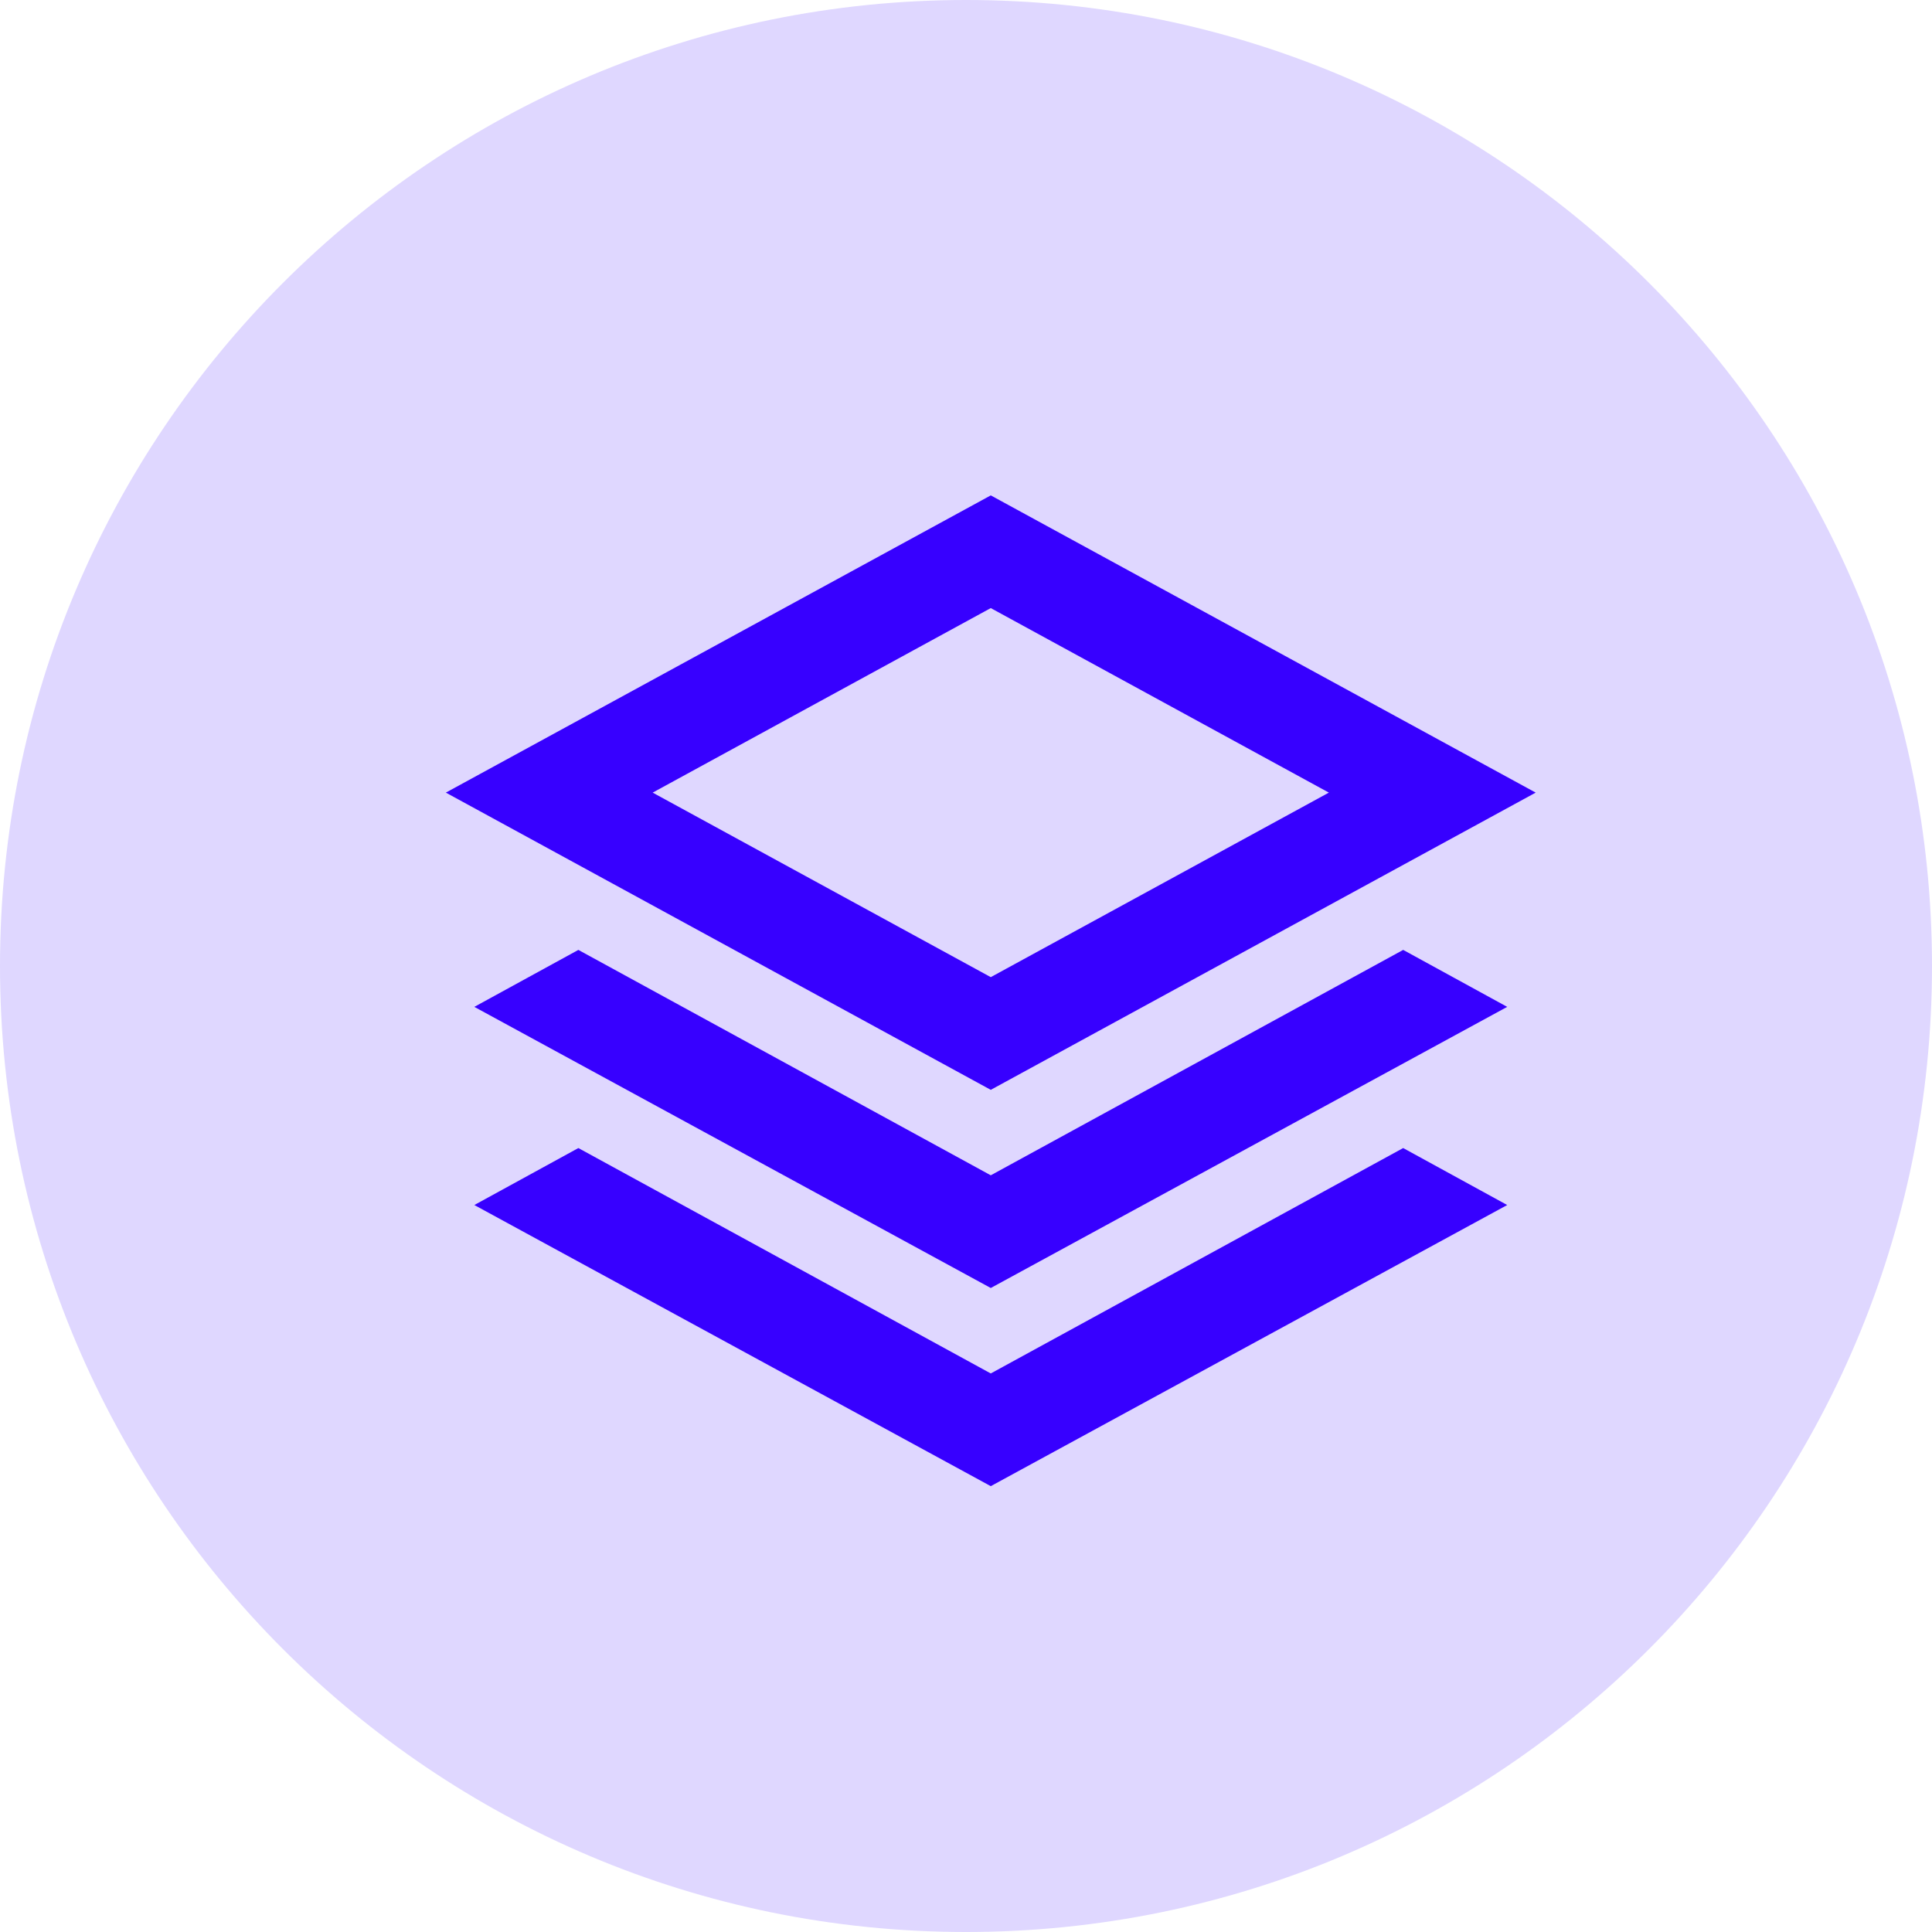
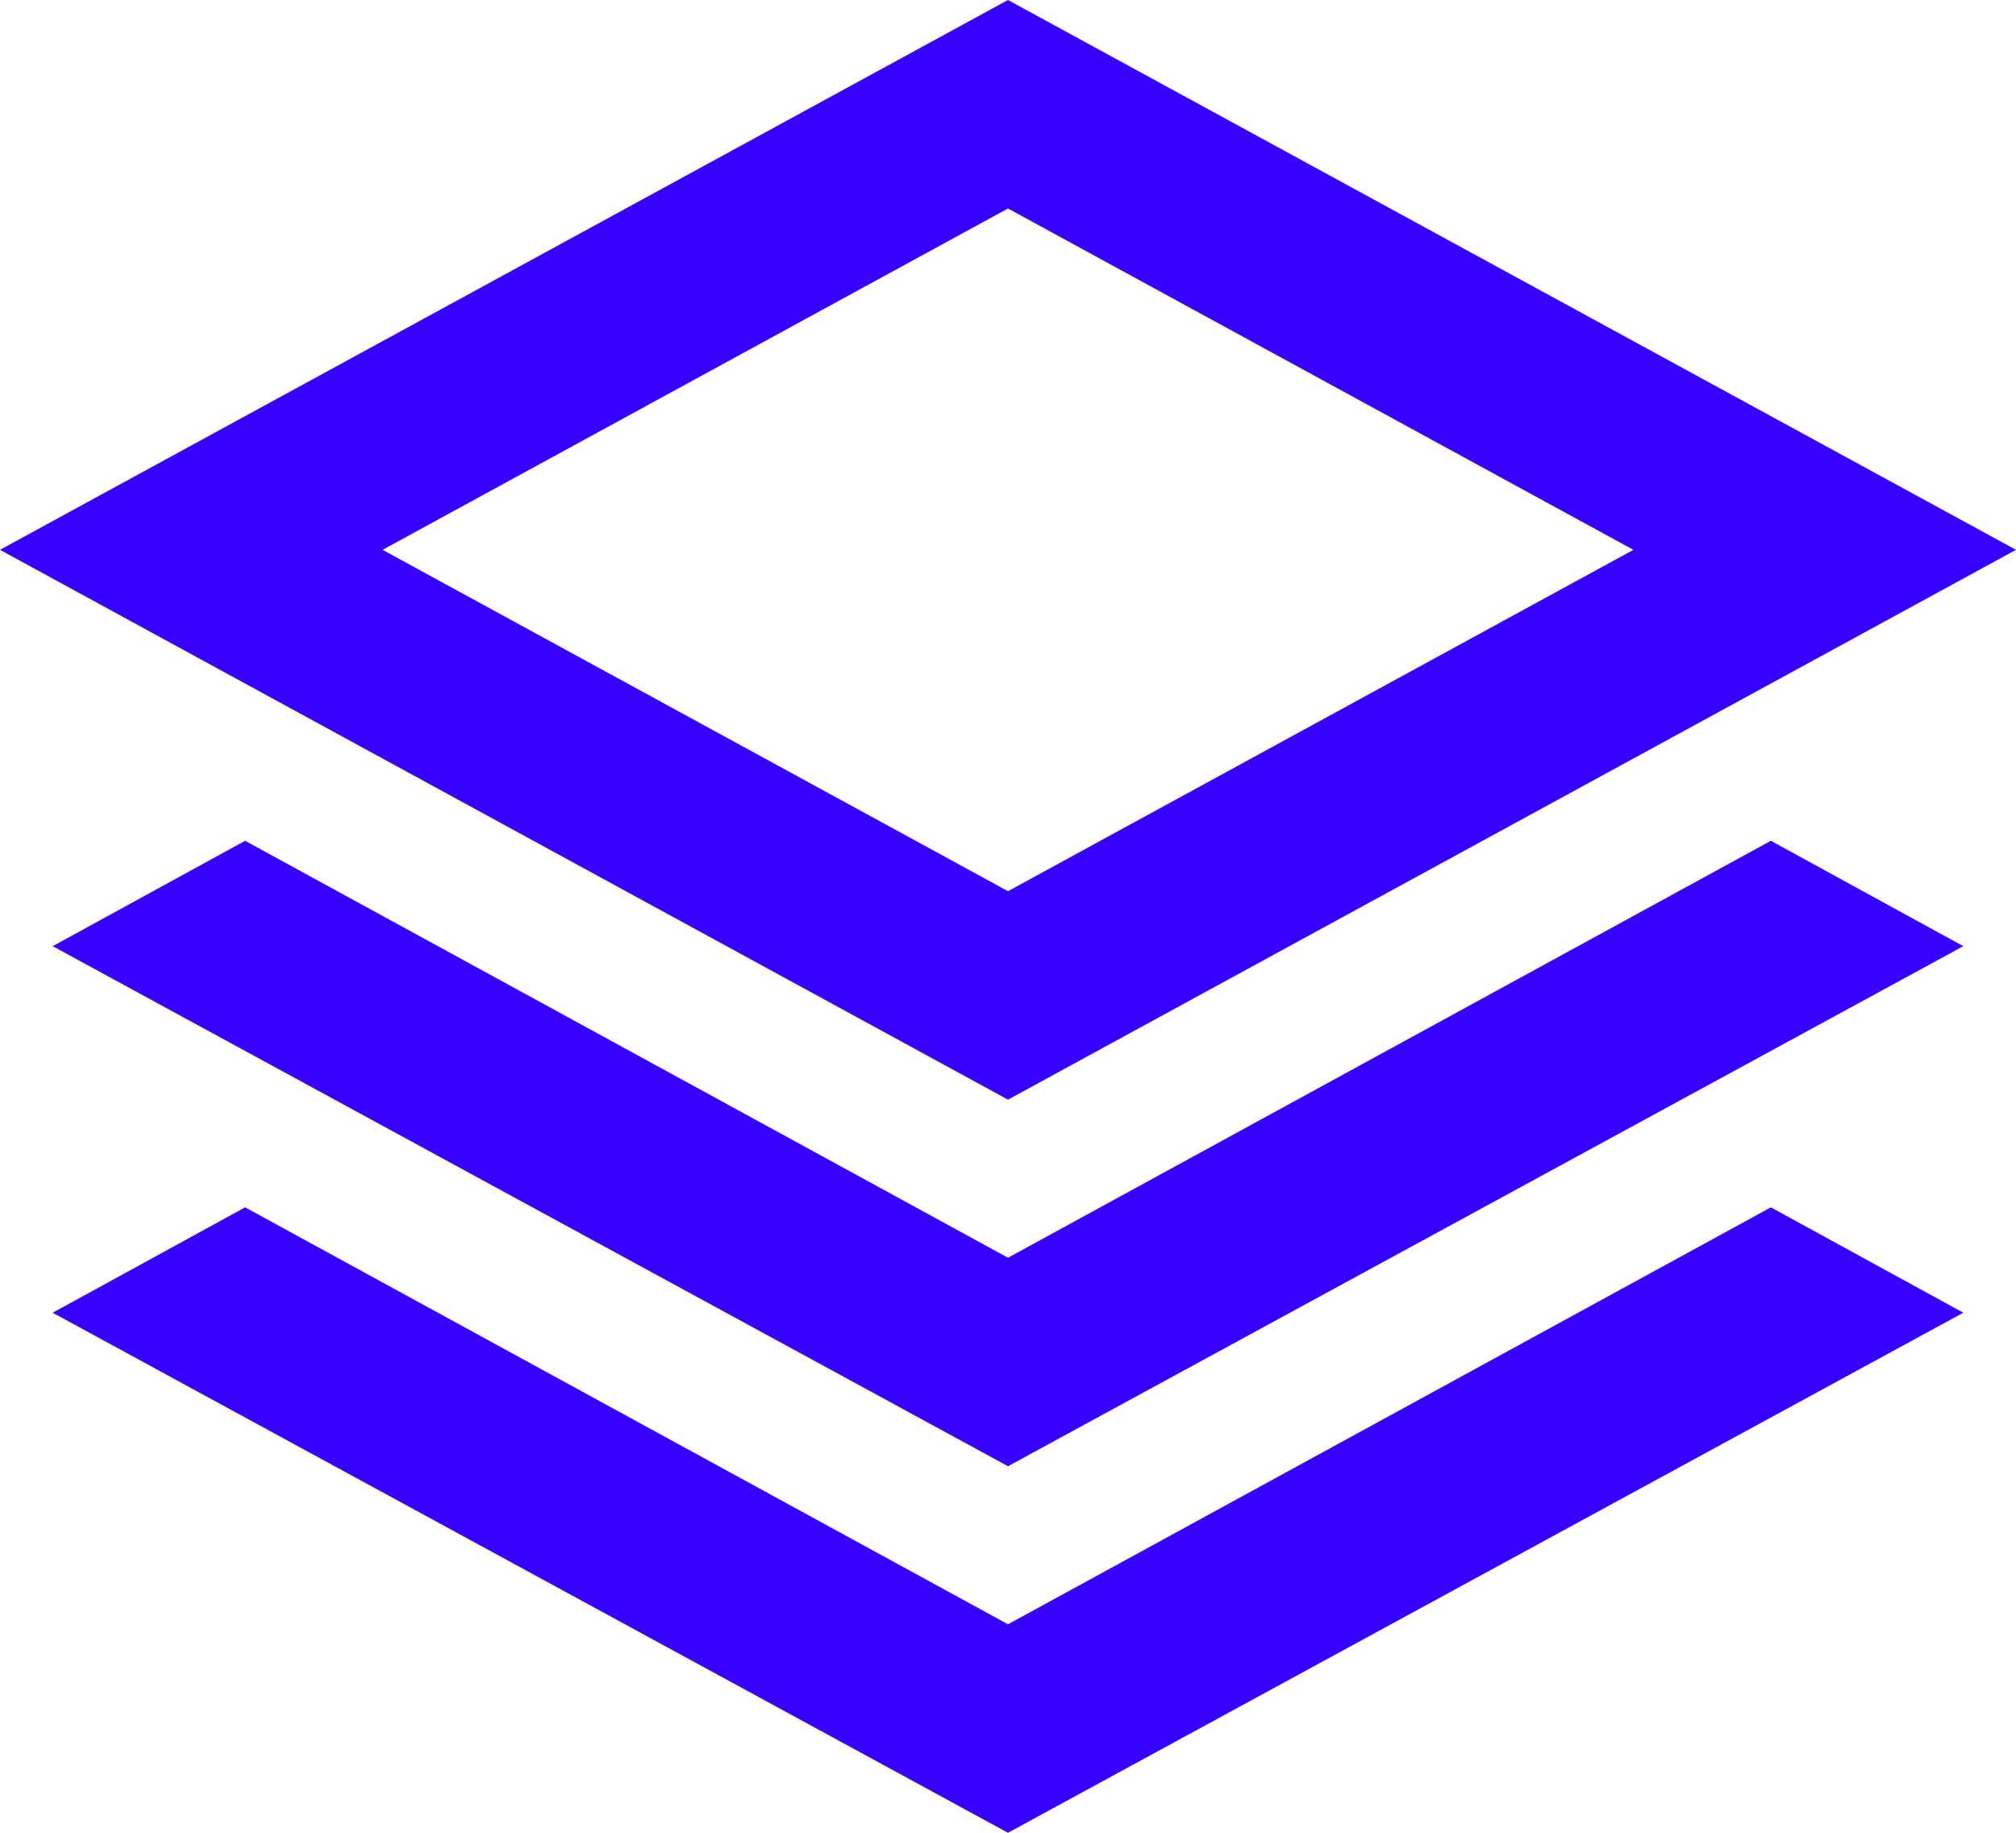
- <svg xmlns="http://www.w3.org/2000/svg" width="39" height="39" viewBox="0 0 39 39" fill="none">
-   <circle cx="19.5" cy="19.5" r="19.5" fill="#3700FF" fill-opacity="0.16" />
-   <path d="M20 22L9 16L20 10L31 16L20 22ZM20 26L9.575 20.325L11.675 19.175L20 23.725L28.325 19.175L30.425 20.325L20 26ZM20 30L9.575 24.325L11.675 23.175L20 27.725L28.325 23.175L30.425 24.325L20 30ZM20 19.725L26.825 16L20 12.275L13.175 16L20 19.725Z" fill="#3700FF" />
+ <svg xmlns="http://www.w3.org/2000/svg" width="22" height="20" viewBox="0 0 22 20" fill="none">
+   <path d="M11 12L0 6L11 0L22 6L11 12ZM11 16L0.575 10.325L2.675 9.175L11 13.725L19.325 9.175L21.425 10.325L11 16ZM11 20L0.575 14.325L2.675 13.175L11 17.725L19.325 13.175L21.425 14.325L11 20ZM11 9.725L17.825 6L11 2.275L4.175 6L11 9.725Z" fill="#3700FF" />
</svg>
